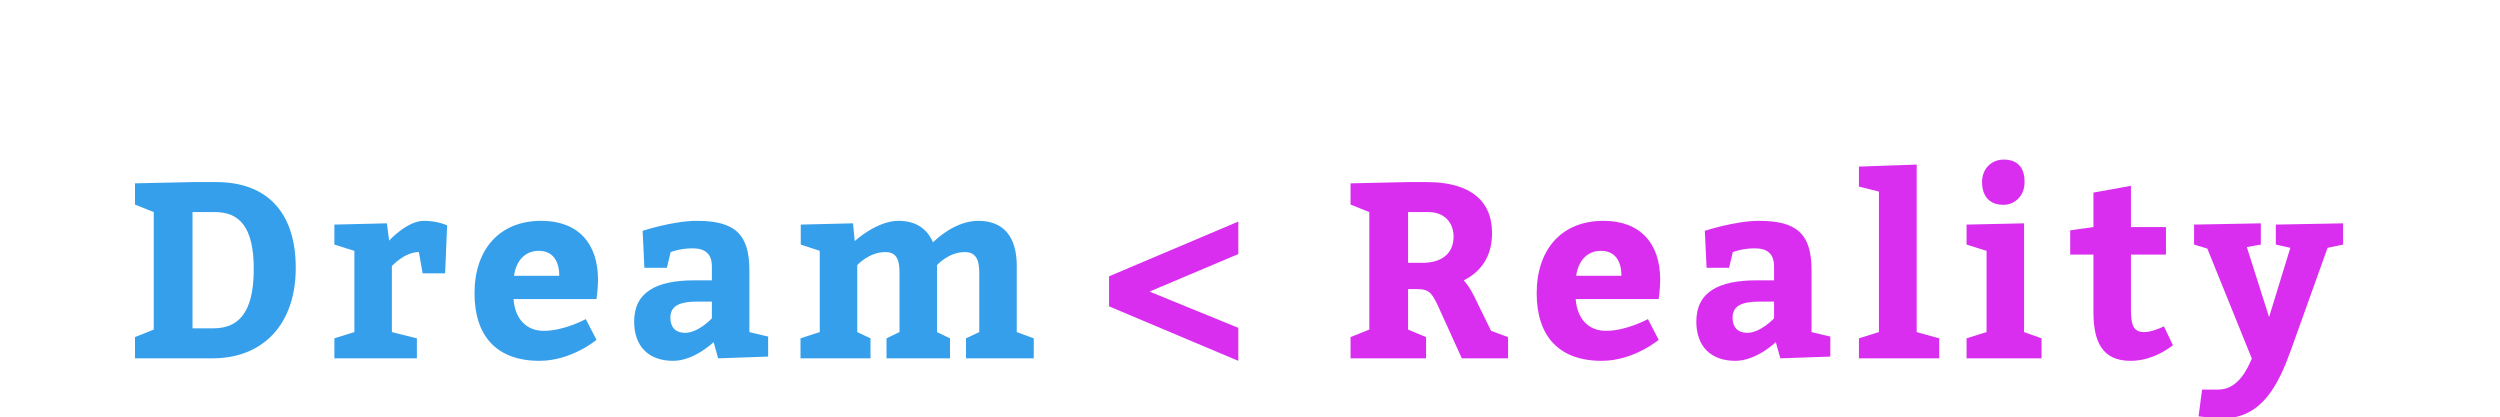
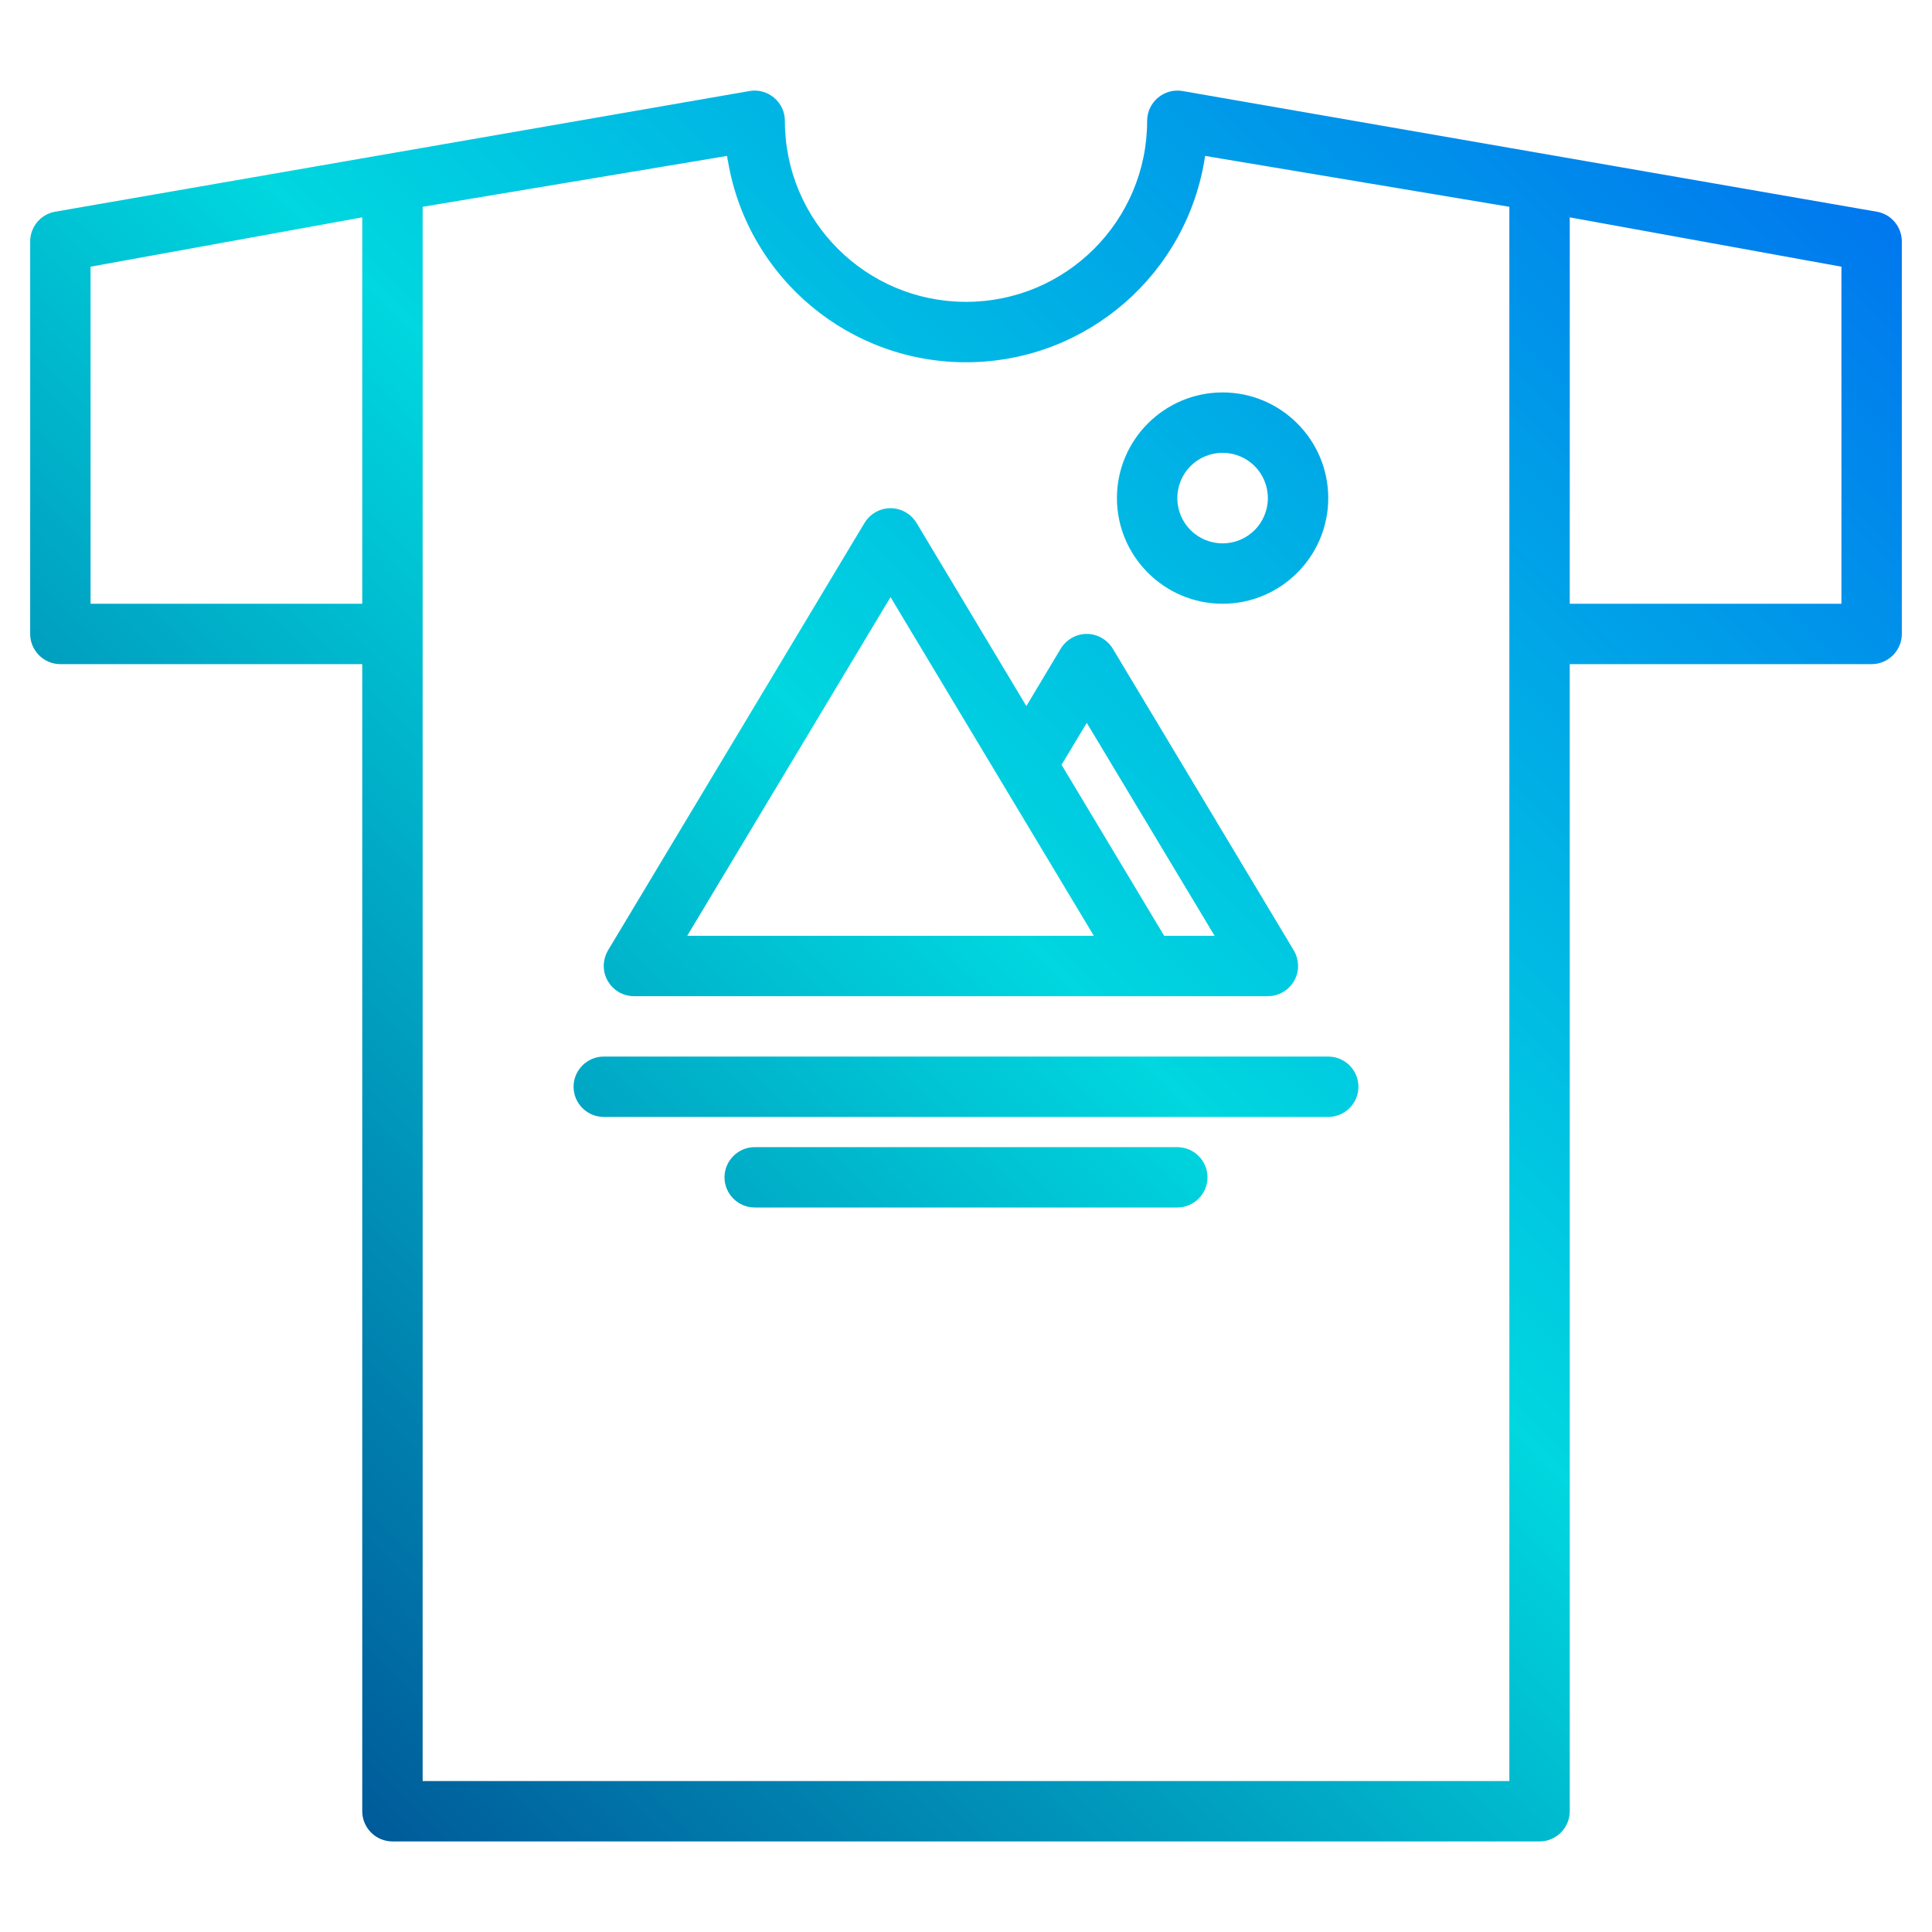
- <svg xmlns="http://www.w3.org/2000/svg" version="1.1" width="300" height="50" style="">
-   <path fill="#369feb" d="M18.45,39.55l0-14.1l-2.25-0.9l0-2.55l6.9-0.15l2.85,0c6,0,9.54,3.54,9.54,10.29s-3.9,10.86-9.99,10.86l-9.3,0l0-2.55z M23.1,39.4l2.49,0c2.91,0,4.86-1.71,4.86-7.11c0-5.04-1.71-6.84-4.65-6.84l-2.7,0l0,13.95z M46.425,26.8l0.27,2.07s2.16-2.37,4.17-2.37c1.65,0,2.79,0.54,2.79,0.54l-0.24,5.76l-2.7,0l-0.45-2.55c-1.74,0-3.24,1.68-3.24,1.68l0,7.92l3,0.75l0,2.4l-9.9,0l0-2.4l2.4-0.75l0-9.75l-2.4-0.75l0-2.4z M71.581,35.89l-9.96,0c0.18,2.4,1.56,3.81,3.63,3.81c2.49,0,5.04-1.41,5.04-1.41l1.29,2.49s-3,2.52-6.84,2.52c-5.16,0-7.8-3-7.8-8.1c0-5.25,2.97-8.7,8.01-8.7c4.47,0,6.81,2.76,6.81,7.05c0,1.14-0.18,2.25-0.18,2.34z M61.681,33.1l5.43,0c0-1.71-0.72-3-2.46-3c-1.68,0-2.73,1.23-2.97,3z M86.176,43l-0.54-1.95s-2.31,2.25-4.86,2.25c-2.91,0-4.68-1.71-4.68-4.71c0-3.54,2.67-4.95,7.23-4.95l2.1,0l0-1.65c0-1.53-0.81-2.19-2.31-2.19c-1.53,0-2.64,0.45-2.64,0.45l-0.45,1.89l-2.7,0l-0.21-4.44s3.63-1.2,6.51-1.2c4.56,0,6.3,1.59,6.3,5.94l0,7.41l2.25,0.54l0,2.4z M85.426,36.19l-1.71,0c-2.34,0-3.27,0.6-3.27,1.95c0,1.14,0.63,1.8,1.77,1.8c1.59,0,3.21-1.74,3.21-1.74l0-2.01z M124.051,40.6l0,2.4l-8.13,0l0-2.4l1.59-0.75l0-7.14c0-1.65-0.48-2.46-1.74-2.46c-1.95,0-3.33,1.56-3.33,1.56l0,8.04l1.56,0.75l0,2.4l-7.62,0l0-2.4l1.56-0.75l0-7.14c0-1.65-0.42-2.46-1.71-2.46c-1.95,0-3.36,1.56-3.36,1.56l0,8.04l1.59,0.75l0,2.4l-8.4,0l0-2.4l2.31-0.75l0-9.75l-2.28-0.75l0-2.4l6.27-0.15l0.21,2.13s2.61-2.43,5.25-2.43c2.13,0,3.45,0.99,4.14,2.58c0.51-0.51,2.76-2.58,5.43-2.58c3.15,0,4.62,2.04,4.62,5.4l0,7.95z" />
-   <path fill="#d92ef0" d="M148.596,43.3l-15.51-6.54l0-3.6l15.51-6.57l0,3.9l-10.65,4.5l10.65,4.35l0,3.96z M162.067,43l0-2.55l2.25-0.9l0-14.1l-2.25-0.9l0-2.55l6.9-0.15l2.28,0c4.92,0,7.8,2.04,7.8,6.12c0,2.82-1.35,4.65-3.39,5.67c0.33,0.39,0.78,0.96,1.26,1.95l2.01,4.11l2.04,0.75l0,2.55l-5.55,0l-2.52-5.55c-1.02-2.28-1.29-2.76-2.88-2.76l-1.05,0l0,4.86l2.16,0.9l0,2.55l-9.06,0z M168.967,31.54l1.71,0c2.37,0,3.75-1.14,3.75-3.15c0-1.71-1.14-2.94-3-2.94l-2.46,0l0,6.09z M199.042,35.89l-9.96,0c0.18,2.4,1.56,3.81,3.63,3.81c2.49,0,5.04-1.41,5.04-1.41l1.29,2.49s-3,2.52-6.84,2.52c-5.16,0-7.8-3-7.8-8.1c0-5.25,2.97-8.7,8.01-8.7c4.47,0,6.81,2.76,6.81,7.05c0,1.14-0.18,2.25-0.18,2.34z M189.142,33.1l5.43,0c0-1.71-0.72-3-2.46-3c-1.68,0-2.73,1.23-2.97,3z M213.638,43l-0.54-1.95s-2.31,2.25-4.86,2.25c-2.91,0-4.68-1.71-4.68-4.71c0-3.54,2.67-4.95,7.23-4.95l2.1,0l0-1.65c0-1.53-0.81-2.19-2.31-2.19c-1.53,0-2.64,0.45-2.64,0.45l-0.45,1.89l-2.7,0l-0.21-4.44s3.63-1.2,6.51-1.2c4.56,0,6.3,1.59,6.3,5.94l0,7.41l2.25,0.54l0,2.4z M212.888,36.19l-1.71,0c-2.34,0-3.27,0.6-3.27,1.95c0,1.14,0.63,1.8,1.77,1.8c1.59,0,3.21-1.74,3.21-1.74l0-2.01z M230.003,39.85l2.7,0.75l0,2.4l-9.63,0l0-2.4l2.4-0.75l0-16.86l-2.4-0.6l0-2.4l6.93-0.24l0,20.1z M237.848,21.85c0-1.71,1.23-2.7,2.58-2.7c1.56,0,2.52,0.81,2.52,2.7c0,1.77-1.29,2.73-2.52,2.73c-1.62,0-2.58-0.96-2.58-2.73z M242.888,39.85l2.1,0.75l0,2.4l-9,0l0-2.4l2.4-0.75l0-9.75l-2.4-0.75l0-2.4l6.9-0.15l0,13.05z M259.674,39.16l1.08,2.28c-1.47,1.08-3.15,1.86-5.1,1.86c-3.45,0-4.44-2.4-4.44-5.85l0-6.9l-2.79,0l0-2.91l2.79-0.39l0-4.14l4.5-0.81l0,4.95l4.2,0l0,3.3l-4.2,0l0,6.6c0,1.92,0.33,2.7,1.59,2.7c0.81,0,1.98-0.48,2.37-0.69z M263.289,29.35l0-2.4l8.01-0.15l0,2.55l-1.68,0.3l2.67,8.4l2.55-8.31l-1.74-0.39l0-2.4l8.07-0.15l0,2.55l-1.86,0.39l-4.41,12.3c-1.44,3.96-3.39,8.16-8.16,8.16c-1.02,0-2.91-0.24-2.91-0.24l0.42-3.21l1.95,0c2.4,0,3.51-2.55,4.02-3.72l-5.34-13.2z" />
+ <svg xmlns="http://www.w3.org/2000/svg" width="50pt" height="50pt" viewBox="0 0 50 50" version="1.1">
+   <defs>
+     <linearGradient id="linear0" gradientUnits="userSpaceOnUse" x1="2.638" y1="482.697" x2="488.155" y2="-2.82" gradientTransform="matrix(0.0976562,0,0,0.0976562,0,0)">
+       <stop offset="0" style="stop-color:rgb(0%,24.706%,54.118%);stop-opacity:1;" />
+       <stop offset="0.518" style="stop-color:rgb(0%,84.314%,87.451%);stop-opacity:1;" />
+       <stop offset="1" style="stop-color:rgb(0%,42.745%,94.118%);stop-opacity:1;" />
+     </linearGradient>
+     <linearGradient id="linear1" gradientUnits="userSpaceOnUse" x1="-12.029" y1="468.029" x2="473.487" y2="-17.487" gradientTransform="matrix(0.0976562,0,0,0.0976562,0,0)">
+       <stop offset="0" style="stop-color:rgb(0%,24.706%,54.118%);stop-opacity:1;" />
+       <stop offset="0.518" style="stop-color:rgb(0%,84.314%,87.451%);stop-opacity:1;" />
+       <stop offset="1" style="stop-color:rgb(0%,42.745%,94.118%);stop-opacity:1;" />
+     </linearGradient>
+     <linearGradient id="linear2" gradientUnits="userSpaceOnUse" x1="31.971" y1="512.029" x2="517.487" y2="26.513" gradientTransform="matrix(0.0976562,0,0,0.0976562,0,0)">
+       <stop offset="0" style="stop-color:rgb(0%,24.706%,54.118%);stop-opacity:1;" />
+       <stop offset="0.518" style="stop-color:rgb(0%,84.314%,87.451%);stop-opacity:1;" />
+       <stop offset="1" style="stop-color:rgb(0%,42.745%,94.118%);stop-opacity:1;" />
+     </linearGradient>
+     <linearGradient id="linear3" gradientUnits="userSpaceOnUse" x1="43.971" y1="524.029" x2="529.487" y2="38.513" gradientTransform="matrix(0.0976562,0,0,0.0976562,0,0)">
+       <stop offset="0" style="stop-color:rgb(0%,24.706%,54.118%);stop-opacity:1;" />
+       <stop offset="0.518" style="stop-color:rgb(0%,84.314%,87.451%);stop-opacity:1;" />
+       <stop offset="1" style="stop-color:rgb(0%,42.745%,94.118%);stop-opacity:1;" />
+     </linearGradient>
+     <linearGradient id="linear4" gradientUnits="userSpaceOnUse" x1="1.971" y1="482.029" x2="487.487" y2="-3.488" gradientTransform="matrix(0.0976562,0,0,0.0976562,0,0)">
+       <stop offset="0" style="stop-color:rgb(0%,24.706%,54.118%);stop-opacity:1;" />
+       <stop offset="0.518" style="stop-color:rgb(0%,84.314%,87.451%);stop-opacity:1;" />
+       <stop offset="1" style="stop-color:rgb(0%,42.745%,94.118%);stop-opacity:1;" />
+     </linearGradient>
+   </defs>
+   <g id="surface1">
+     <path style=" stroke:none;fill-rule:nonzero;fill:url(#linear0);" d="M 16.406 25.781 L 32.812 25.781 C 33.094 25.781 33.352 25.629 33.492 25.383 C 33.633 25.141 33.625 24.84 33.484 24.598 L 28.797 16.785 C 28.652 16.551 28.398 16.406 28.125 16.406 C 27.852 16.406 27.598 16.551 27.453 16.785 L 26.562 18.273 L 23.719 13.531 C 23.574 13.297 23.32 13.152 23.047 13.152 C 22.773 13.152 22.52 13.297 22.375 13.531 L 15.734 24.598 C 15.594 24.84 15.586 25.141 15.727 25.383 C 15.867 25.629 16.125 25.781 16.406 25.781 Z M 28.125 18.707 L 31.434 24.219 L 30.129 24.219 L 27.473 19.793 Z M 23.047 15.453 L 28.309 24.219 L 17.785 24.219 Z M 23.047 15.453 " />
+     <path style=" stroke:none;fill-rule:nonzero;fill:url(#linear1);" d="M 31.641 15.625 C 33.148 15.625 34.375 14.398 34.375 12.891 C 34.375 11.383 33.148 10.156 31.641 10.156 C 30.133 10.156 28.906 11.383 28.906 12.891 C 28.906 14.398 30.133 15.625 31.641 15.625 Z M 31.641 11.719 C 32.289 11.719 32.812 12.242 32.812 12.891 C 32.812 13.539 32.289 14.062 31.641 14.062 C 30.992 14.062 30.469 13.539 30.469 12.891 C 30.469 12.242 30.992 11.719 31.641 11.719 Z M 31.641 11.719 " />
+     <path style=" stroke:none;fill-rule:nonzero;fill:url(#linear2);" d="M 34.375 27.344 L 15.625 27.344 C 15.195 27.344 14.844 27.695 14.844 28.125 C 14.844 28.555 15.195 28.906 15.625 28.906 L 34.375 28.906 C 34.805 28.906 35.156 28.555 35.156 28.125 C 35.156 27.695 34.805 27.344 34.375 27.344 Z M 34.375 27.344 " />
+     <path style=" stroke:none;fill-rule:nonzero;fill:url(#linear3);" d="M 30.469 29.688 L 19.531 29.688 C 19.102 29.688 18.75 30.039 18.75 30.469 C 18.75 30.898 19.102 31.25 19.531 31.25 L 30.469 31.25 C 30.898 31.25 31.25 30.898 31.25 30.469 C 31.25 30.039 30.898 29.688 30.469 29.688 Z M 30.469 29.688 " />
+     <path style=" stroke:none;fill-rule:nonzero;fill:url(#linear4);" d="M 48.578 5.48 L 30.598 2.355 C 30.371 2.316 30.141 2.383 29.965 2.531 C 29.789 2.68 29.688 2.898 29.688 3.125 C 29.688 5.715 27.59 7.812 25 7.812 C 22.41 7.812 20.312 5.715 20.312 3.125 C 20.312 2.895 20.211 2.68 20.035 2.531 C 19.859 2.383 19.629 2.316 19.402 2.355 L 1.422 5.48 C 1.051 5.547 0.781 5.871 0.781 6.25 L 0.781 16.406 C 0.781 16.836 1.133 17.188 1.562 17.188 L 9.375 17.188 L 9.375 46.875 C 9.375 47.305 9.727 47.656 10.156 47.656 L 39.844 47.656 C 40.273 47.656 40.625 47.305 40.625 46.875 L 40.625 17.188 L 48.438 17.188 C 48.867 17.188 49.219 16.836 49.219 16.406 L 49.219 6.25 C 49.219 5.871 48.949 5.547 48.578 5.48 Z M 2.344 15.625 L 2.344 6.902 L 9.375 5.625 L 9.375 15.625 Z M 39.062 46.094 L 10.938 46.094 L 10.938 5.352 L 18.816 4.035 C 18.824 4.09 18.832 4.141 18.844 4.195 C 19.367 7.219 22.012 9.414 25.078 9.375 C 28.148 9.336 30.738 7.074 31.188 4.035 L 39.062 5.352 Z M 47.656 15.625 L 40.625 15.625 L 40.625 5.625 L 47.656 6.902 Z M 47.656 15.625 " />
+   </g>
</svg>
